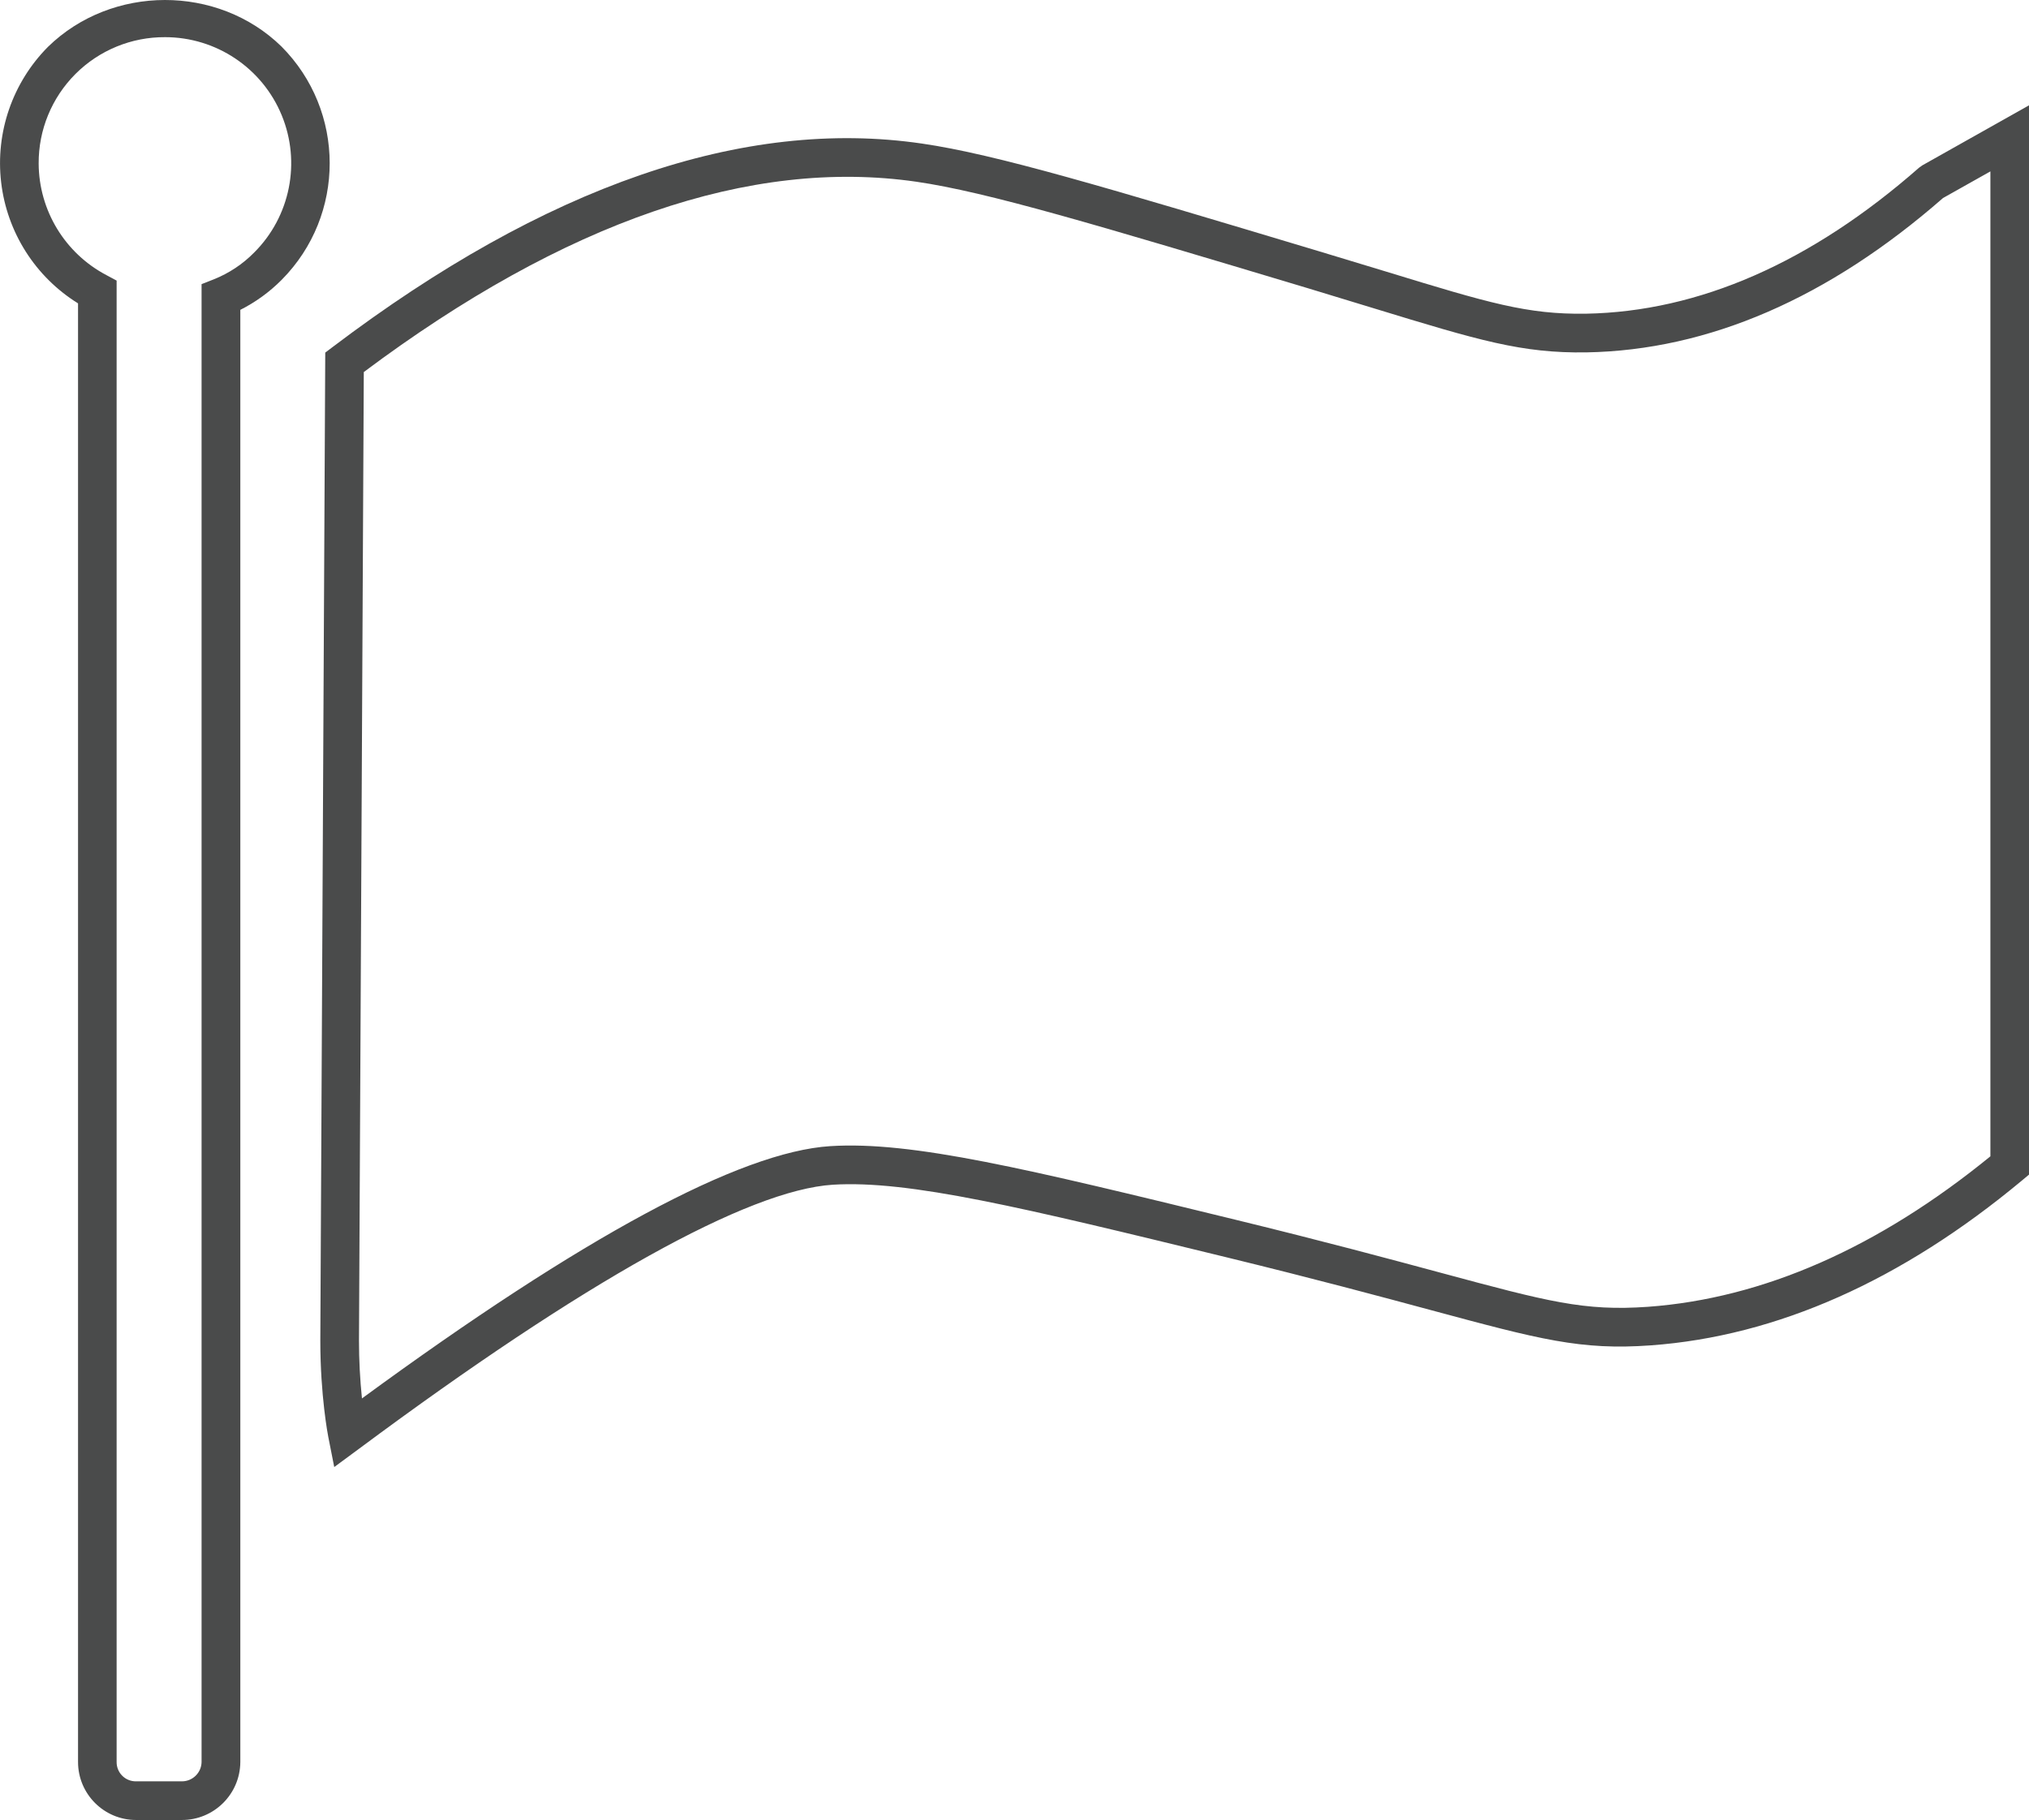
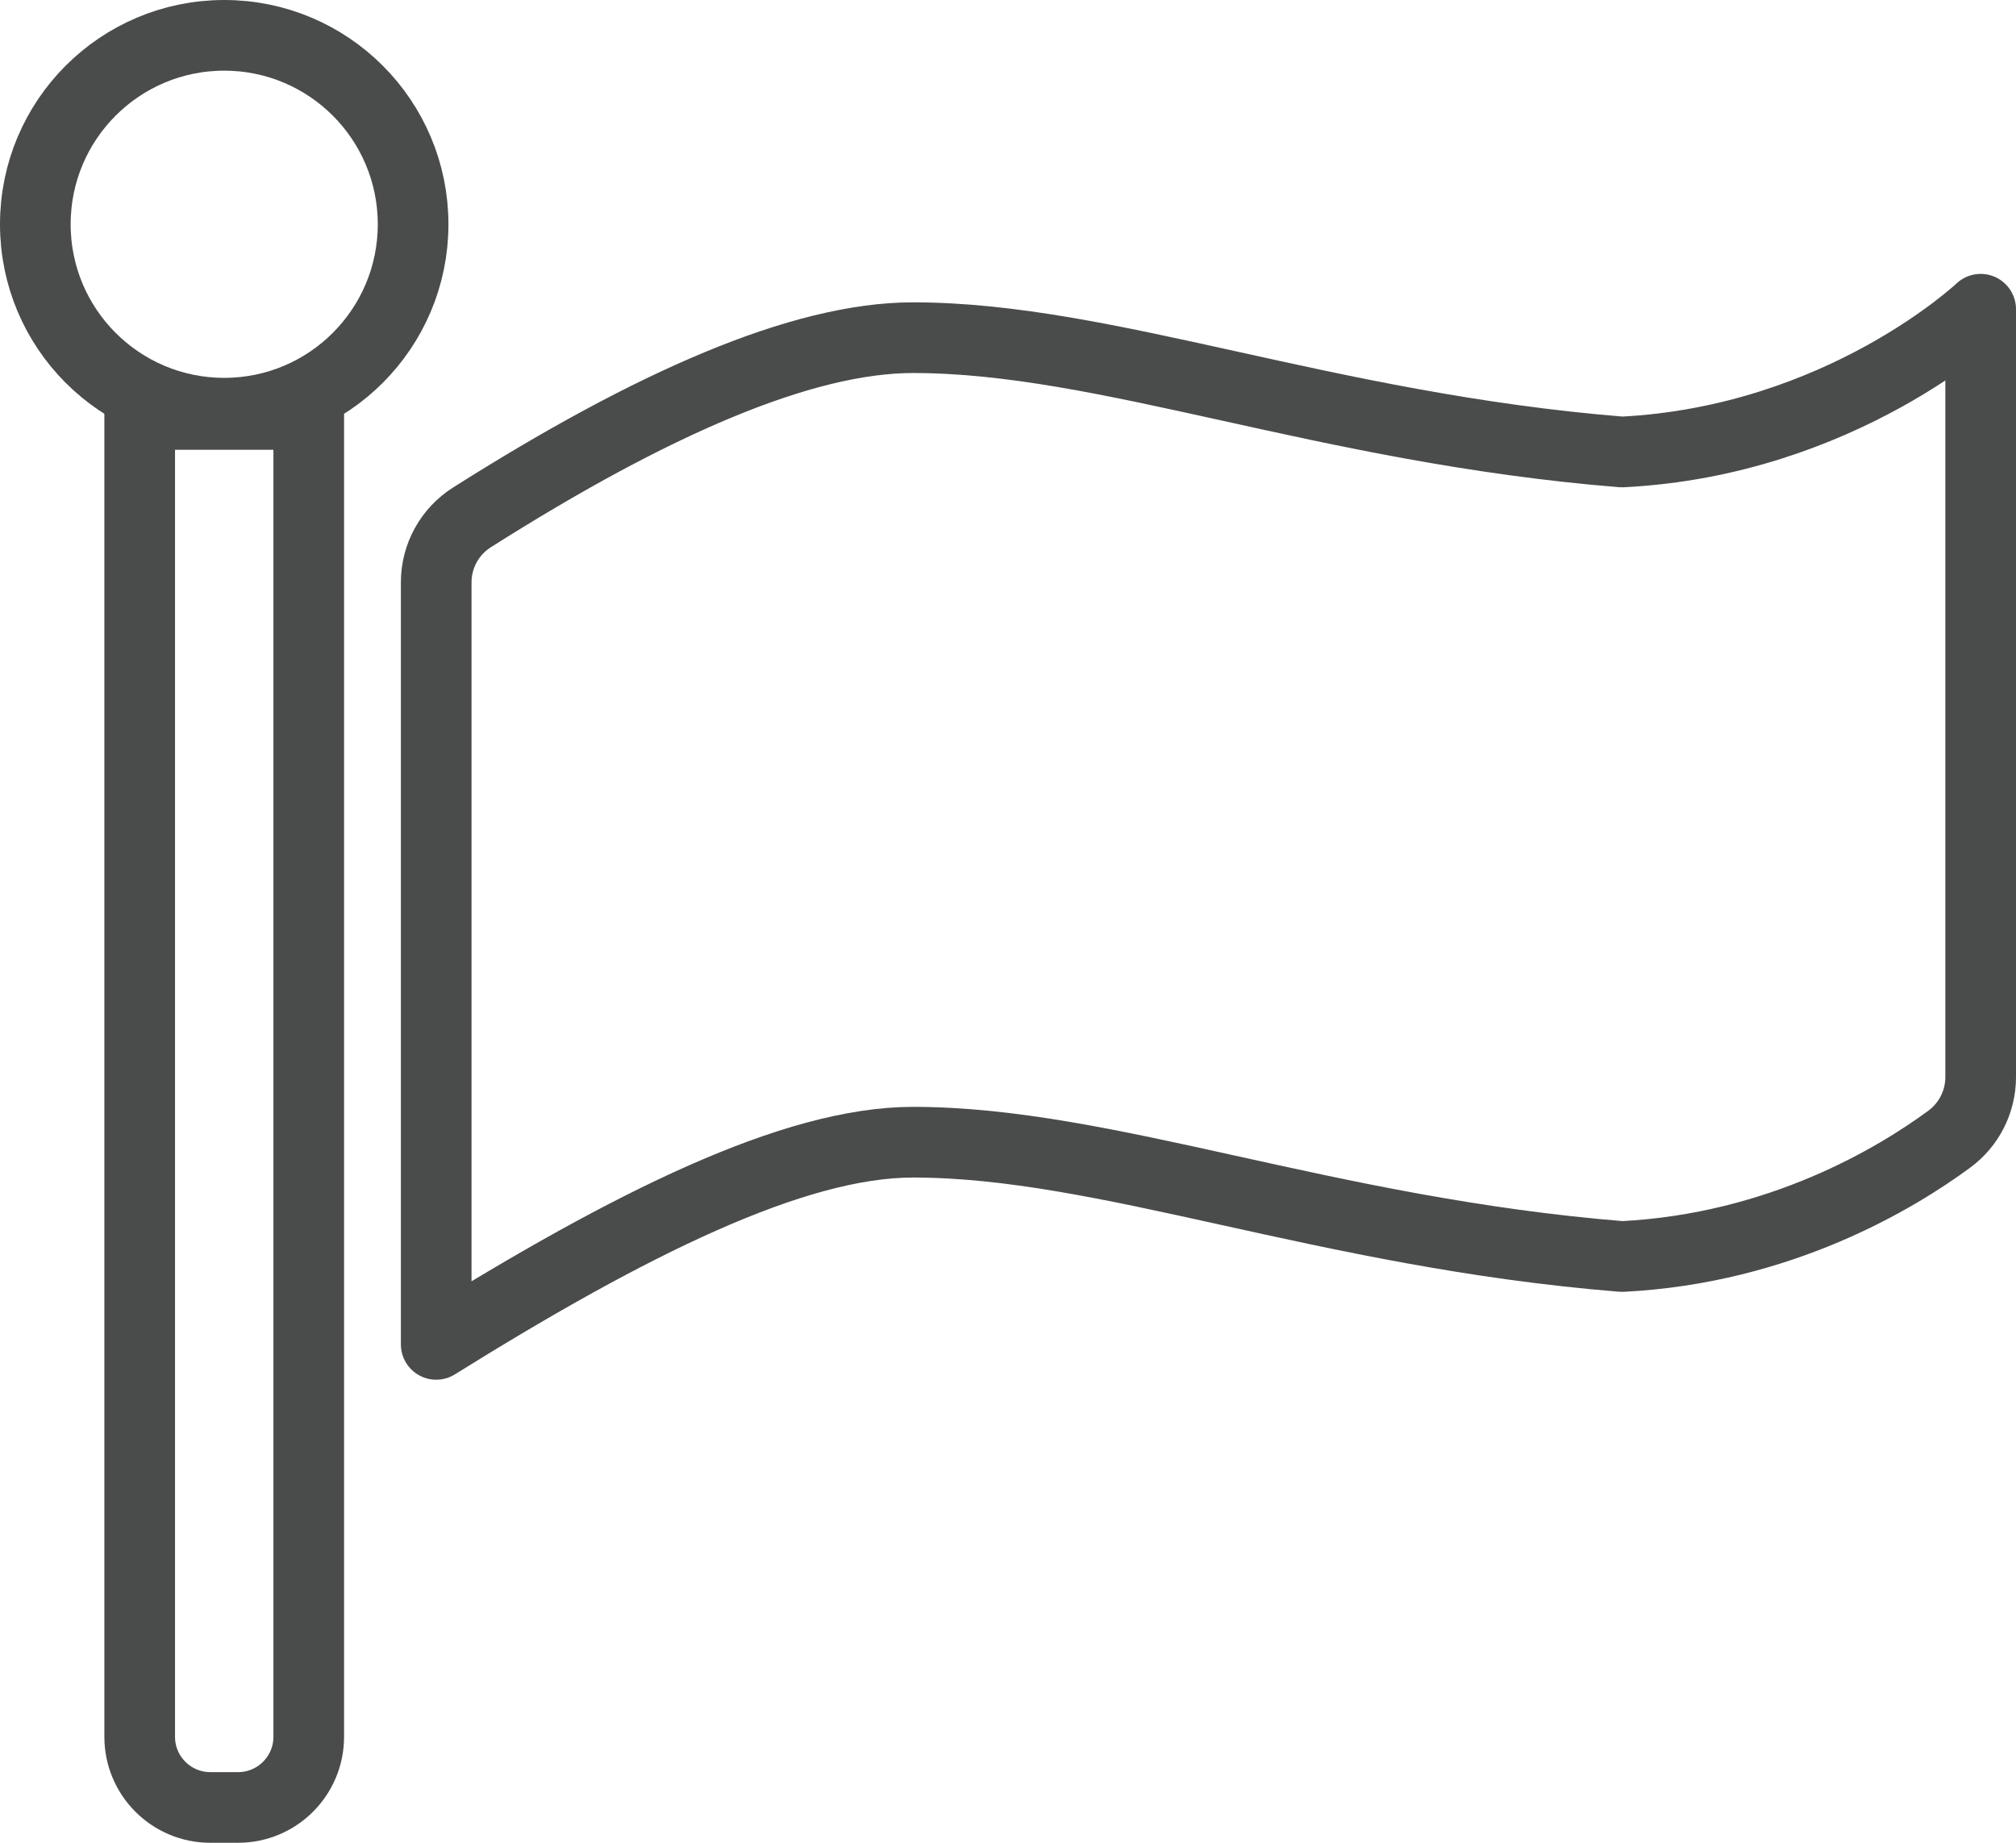
- <svg xmlns="http://www.w3.org/2000/svg" id="Layer_1" data-name="Layer 1" viewBox="0 0 995.5 893.16">
+ <svg xmlns="http://www.w3.org/2000/svg" id="Layer_1" data-name="Layer 1" viewBox="0 0 998.66 912.67">
  <defs>
-     <style>.cls-1{fill:#4a4b4b;}</style>
+     <style>.cls-1,.cls-2{fill:none;stroke:#4a4b4b;stroke-width:35px;}.cls-1{stroke-miterlimit:10;}.cls-2{stroke-linecap:round;stroke-linejoin:round;}</style>
  </defs>
-   <path class="cls-1" d="M6866.24,7473.37l-2.91-14.74c-.16-.81-3.92-20.19-3.92-47.27l2.42-484.9,3.73-2.82c104.27-78.93,201.46-112.57,289-99.77,36.26,5.27,89.24,21.16,194.78,52.84l33,10c50.41,15.42,69.16,21.07,98,20.66,55.49-1,110.5-25.12,163.51-71.69l1.61-1.14,52.36-29.47V7329.8l-3.41,2.85c-59.11,49.25-120.4,76.5-182.16,81-34.46,2.5-54.49-2.89-108-17.31-24.55-6.62-56.42-15.21-100.39-25.94-100.33-24.48-155.55-37.88-193-35.58-41.57,2.64-122,47.46-232.47,129.59Zm14.5-537.42-2.36,475.45a278,278,0,0,0,1.46,28.3c108.32-79.37,185.57-121,229.72-123.81,40.26-2.56,96.59,11.16,198.74,36.08,44.15,10.77,76.15,19.41,100.81,26.05,52.68,14.21,70.41,18.92,101.7,16.71,56.54-4.12,113-29,168-73.85V6837.53l-23.23,13.06c-56.24,49.2-115.11,74.7-174.95,75.76-31.75.49-52.81-5.88-103.84-21.48l-32.83-10c-104.73-31.42-157.26-47.19-192.13-52.27C7070.49,6830.85,6979.38,6862.21,6880.74,6936Z" transform="translate(-6702.25 -6753.42)" />
-   <path class="cls-1" d="M6791.36,7646.58H6769a28.48,28.48,0,0,1-28.46-28.46V6902.3a81,81,0,0,1-14.72-125.92c31.29-30.54,83.28-30.63,114.5-.17a81.22,81.22,0,0,1,.16,114.5,78.3,78.3,0,0,1-20.32,14.77v712.64A28.64,28.64,0,0,1,6791.36,7646.58Zm-8.09-874.92a61.66,61.66,0,0,0-62.05,62,62.22,62.22,0,0,0,33.25,54.78l5,2.68v727a9.39,9.39,0,0,0,9.49,9.49h22.39a9.66,9.66,0,0,0,9.8-9.49V6892.86l6-2.36a57.85,57.85,0,0,0,19.78-13.13,61.88,61.88,0,0,0-43.69-105.71Z" transform="translate(-6702.25 -6753.42)" />
+   <path class="cls-1" d="M69.2,205.26h83.74a0,0,0,0,1,0,0V860.17a35,35,0,0,1-35,35H104.2a35,35,0,0,1-35-35V205.26A0,0,0,0,1,69.2,205.26Z" />
+   <circle class="cls-1" cx="111.07" cy="111.07" r="93.57" />
+   <path class="cls-2" d="M6916.75,7032.07a38.08,38.08,0,0,1,17.71-32.16c88.63-56.14,163.22-89,218.48-89,95.92,0,203.25,44.65,351.19,56.61,108.77-5.43,177.7-70.7,177.7-70.7v380.34a38.13,38.13,0,0,1-15.57,30.71c-26.15,19.26-83.81,54.19-162.13,58.11-147.94-12-255.27-56.62-351.19-56.62-58.91,0-139.77,40.07-236.19,100.13Z" transform="translate(-6700.67 -6743.67)" />
</svg>
